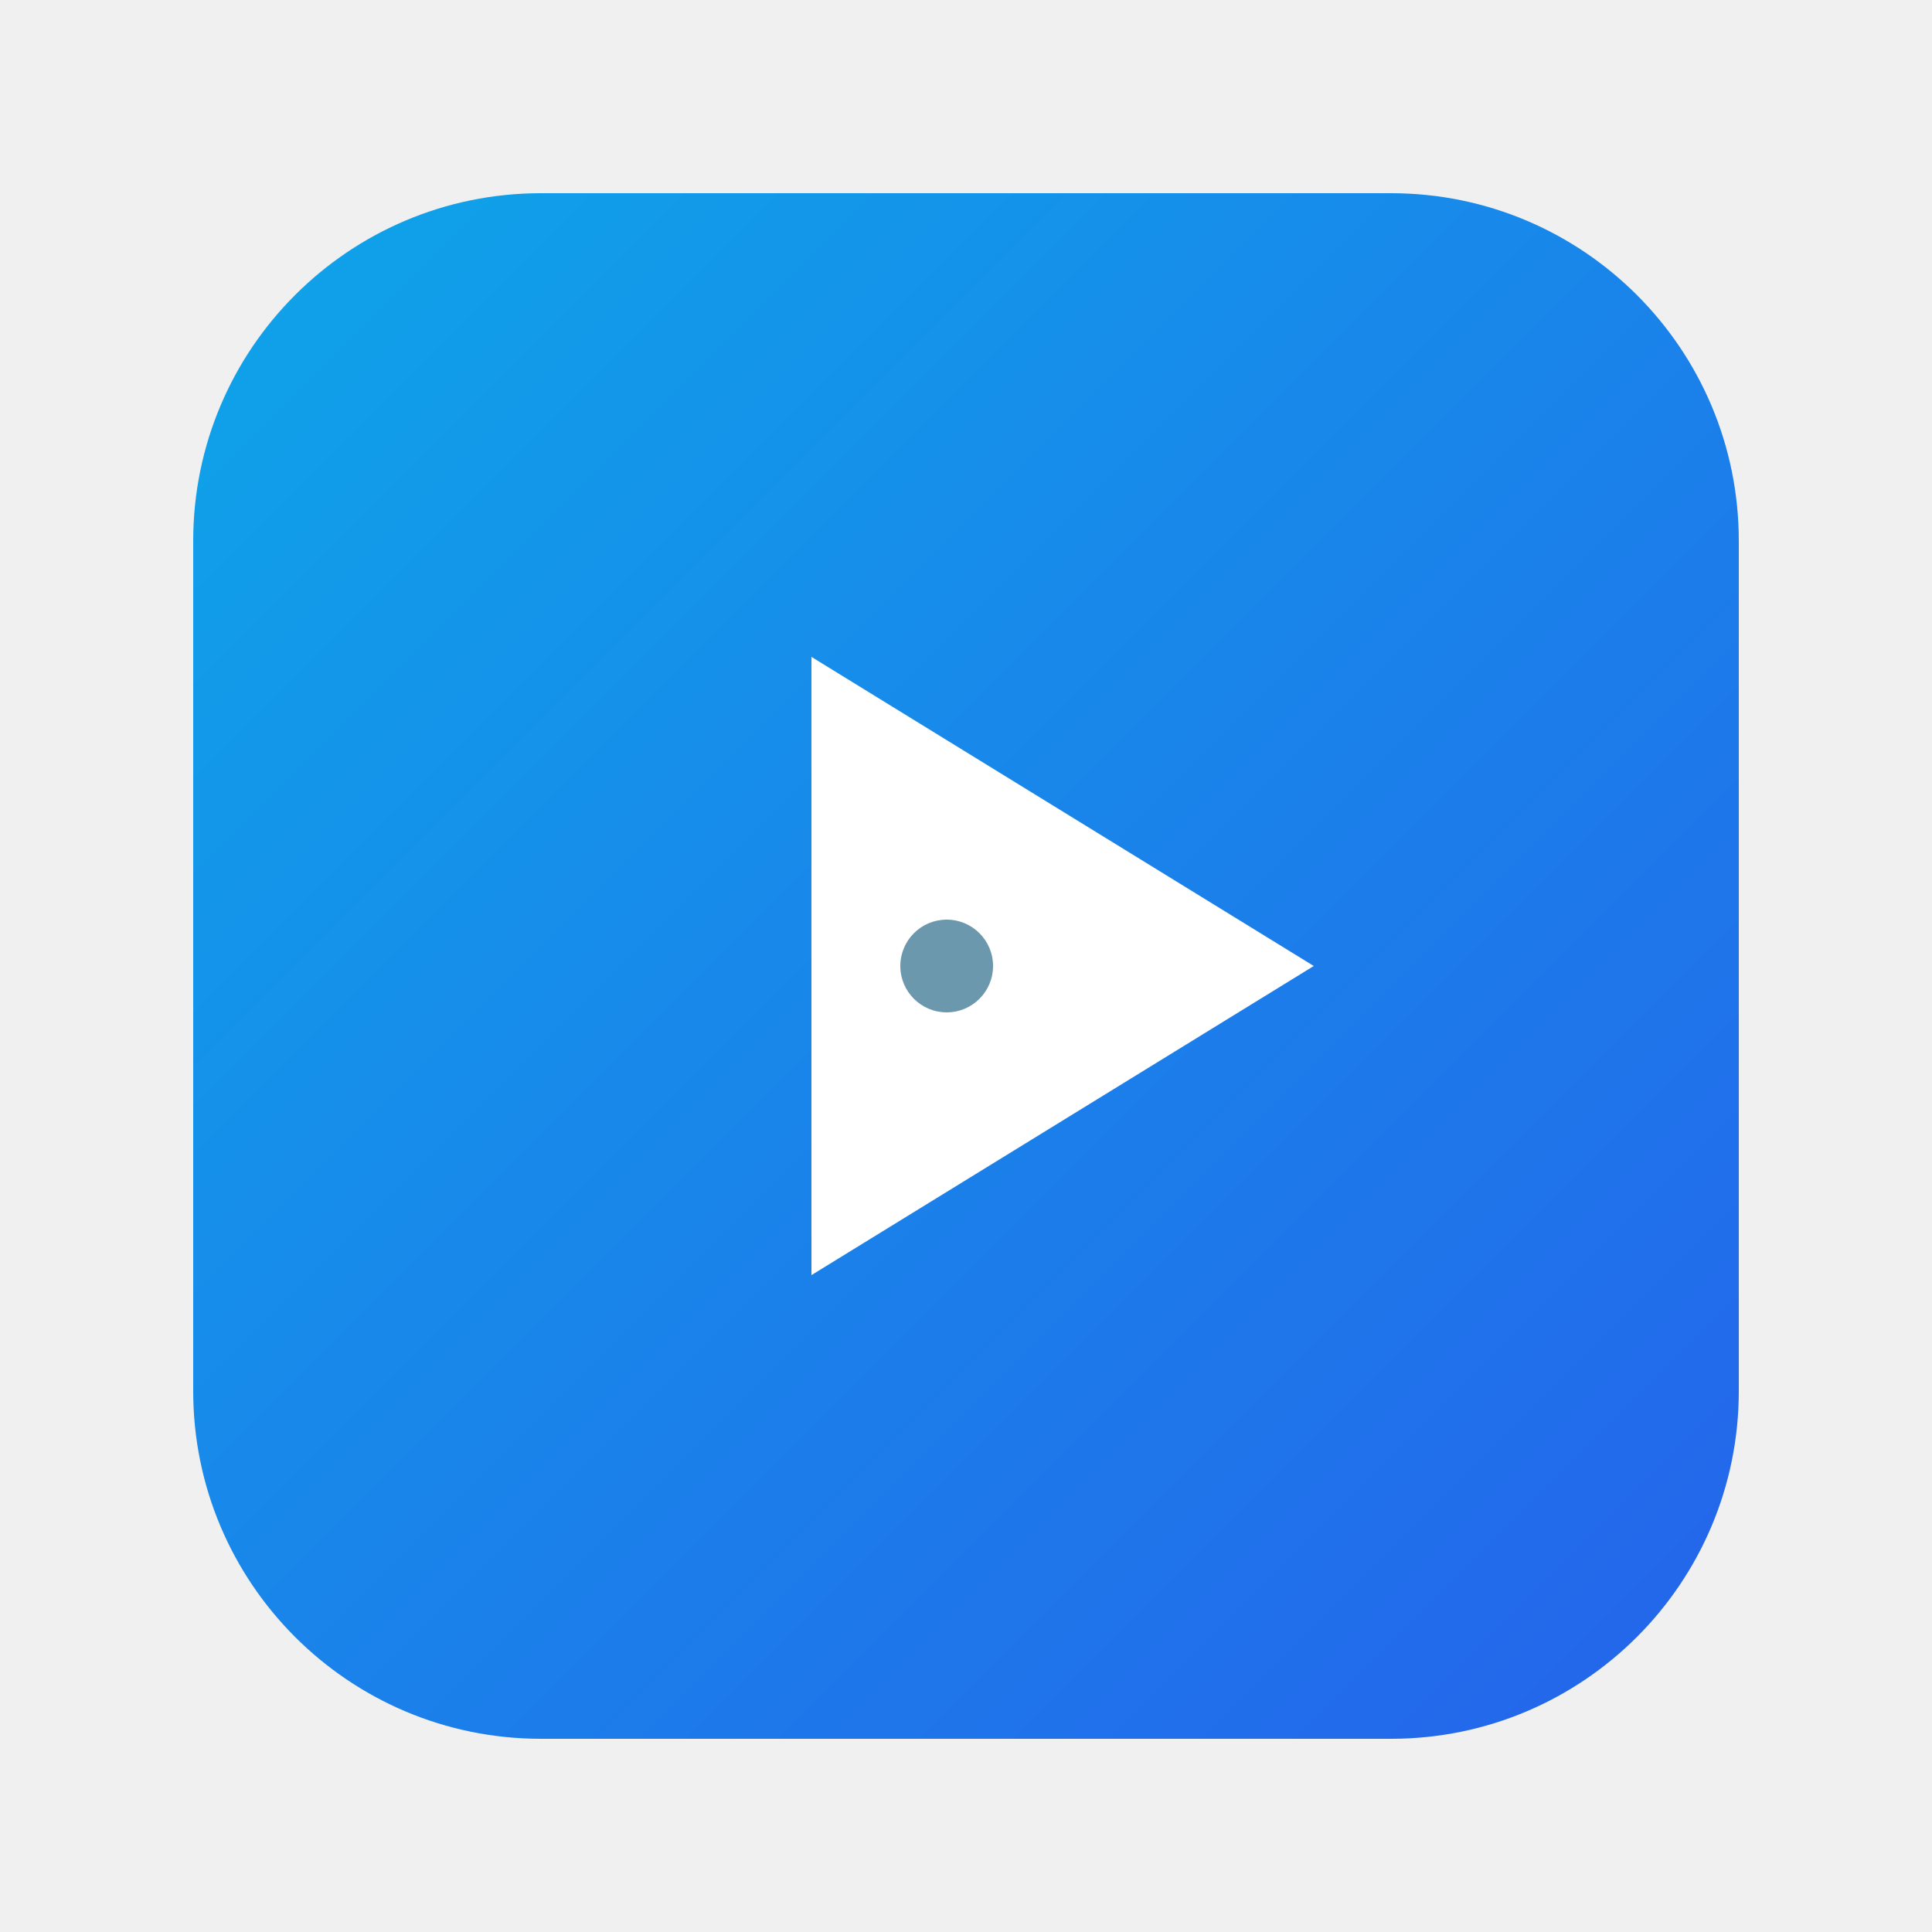
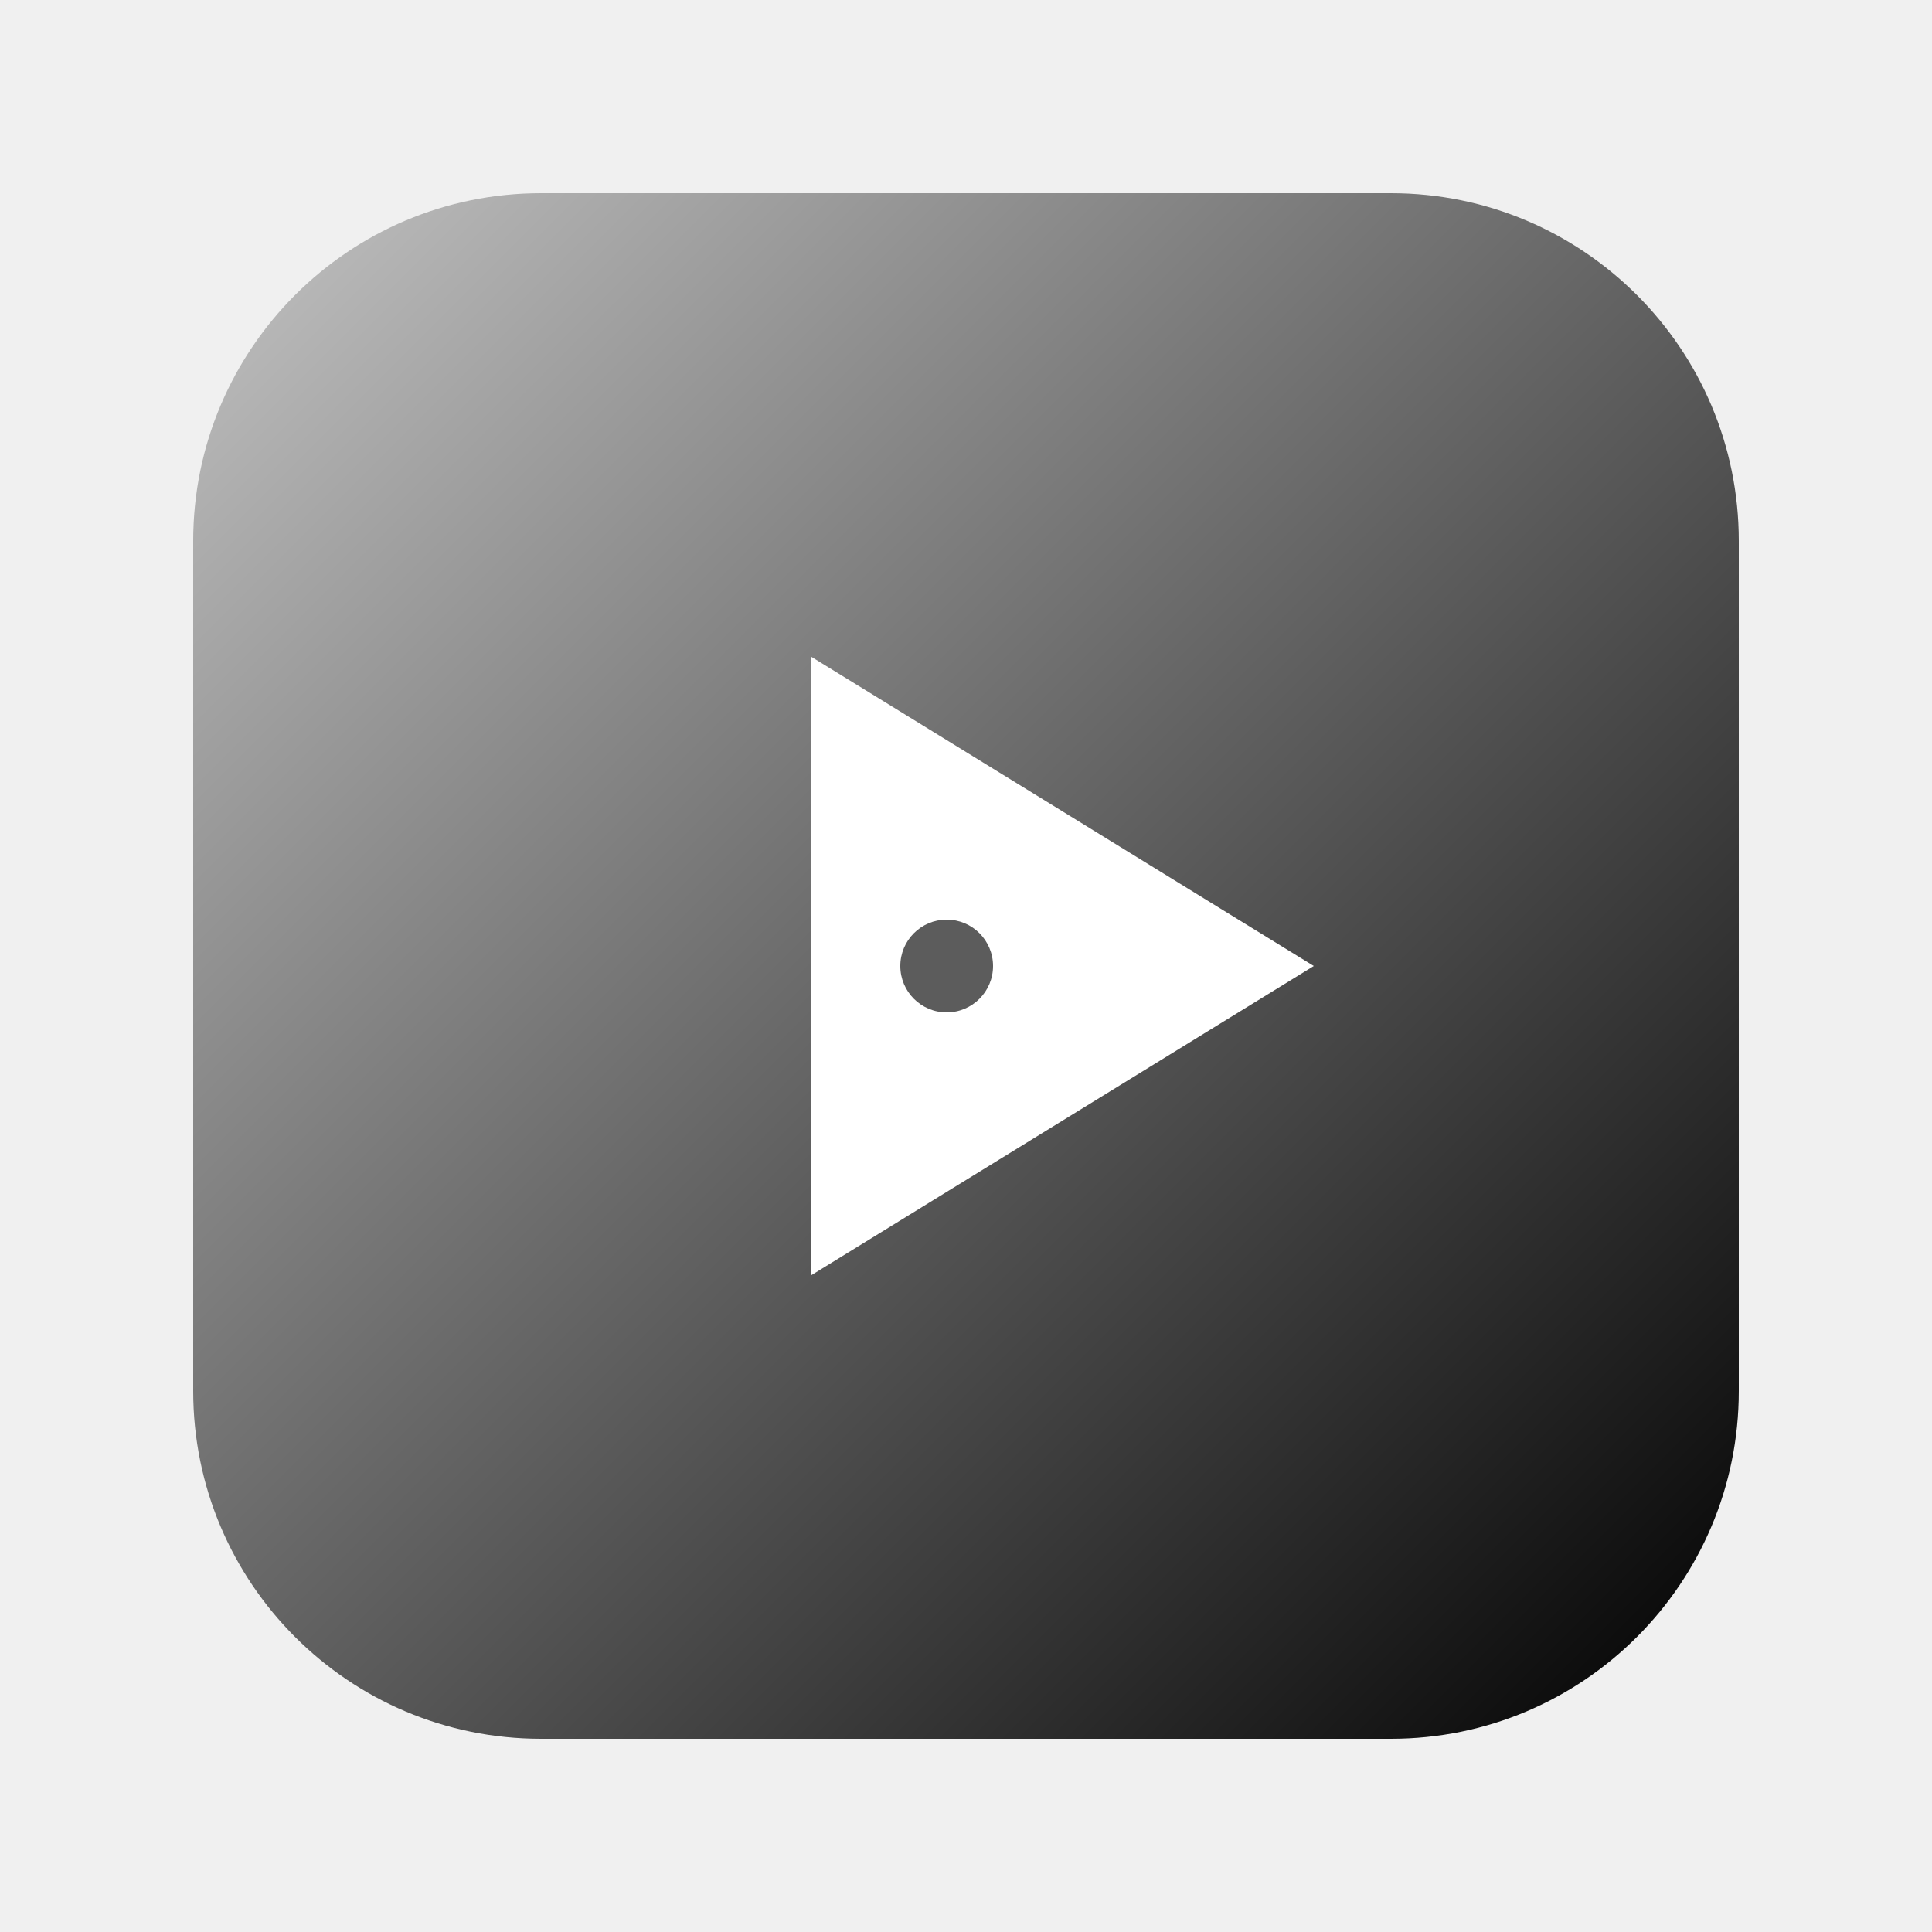
<svg xmlns="http://www.w3.org/2000/svg" width="81" height="81" viewBox="0 0 81 81" fill="none">
  <path d="M58.32 8.1H22.68C14.627 8.1 8.1 14.628 8.1 22.68V58.32C8.1 66.372 14.627 72.9 22.68 72.9H58.32C66.372 72.9 72.9 66.372 72.9 58.32V22.68C72.9 14.628 66.372 8.1 58.32 8.1Z" fill="url(#paint0_linear_23_100)" />
  <path d="M34.02 27.54L55.08 40.5L34.02 53.46V27.54Z" fill="white" />
-   <path d="M39.69 42.444C40.764 42.444 41.634 41.574 41.634 40.5C41.634 39.426 40.764 38.556 39.69 38.556C38.617 38.556 37.746 39.426 37.746 40.5C37.746 41.574 38.617 42.444 39.69 42.444Z" fill="#6B98AD" />
+   <path d="M39.69 42.444C40.764 42.444 41.634 41.574 41.634 40.5C41.634 39.426 40.764 38.556 39.69 38.556C38.617 38.556 37.746 39.426 37.746 40.5C37.746 41.574 38.617 42.444 39.69 42.444Z" fill="#2D2D2D" fill-opacity="0.77" />
  <defs>
    <linearGradient id="paint0_linear_23_100" x1="8.1" y1="8.1" x2="72.9" y2="72.9" gradientUnits="userSpaceOnUse">
-       <stop stop-color="#0EA5E9" />
-       <stop offset="1" stop-color="#2563EB" />
+       <stop stop-color="#C3C3C3" />
+       <stop offset="1" />
    </linearGradient>
  </defs>
</svg>
